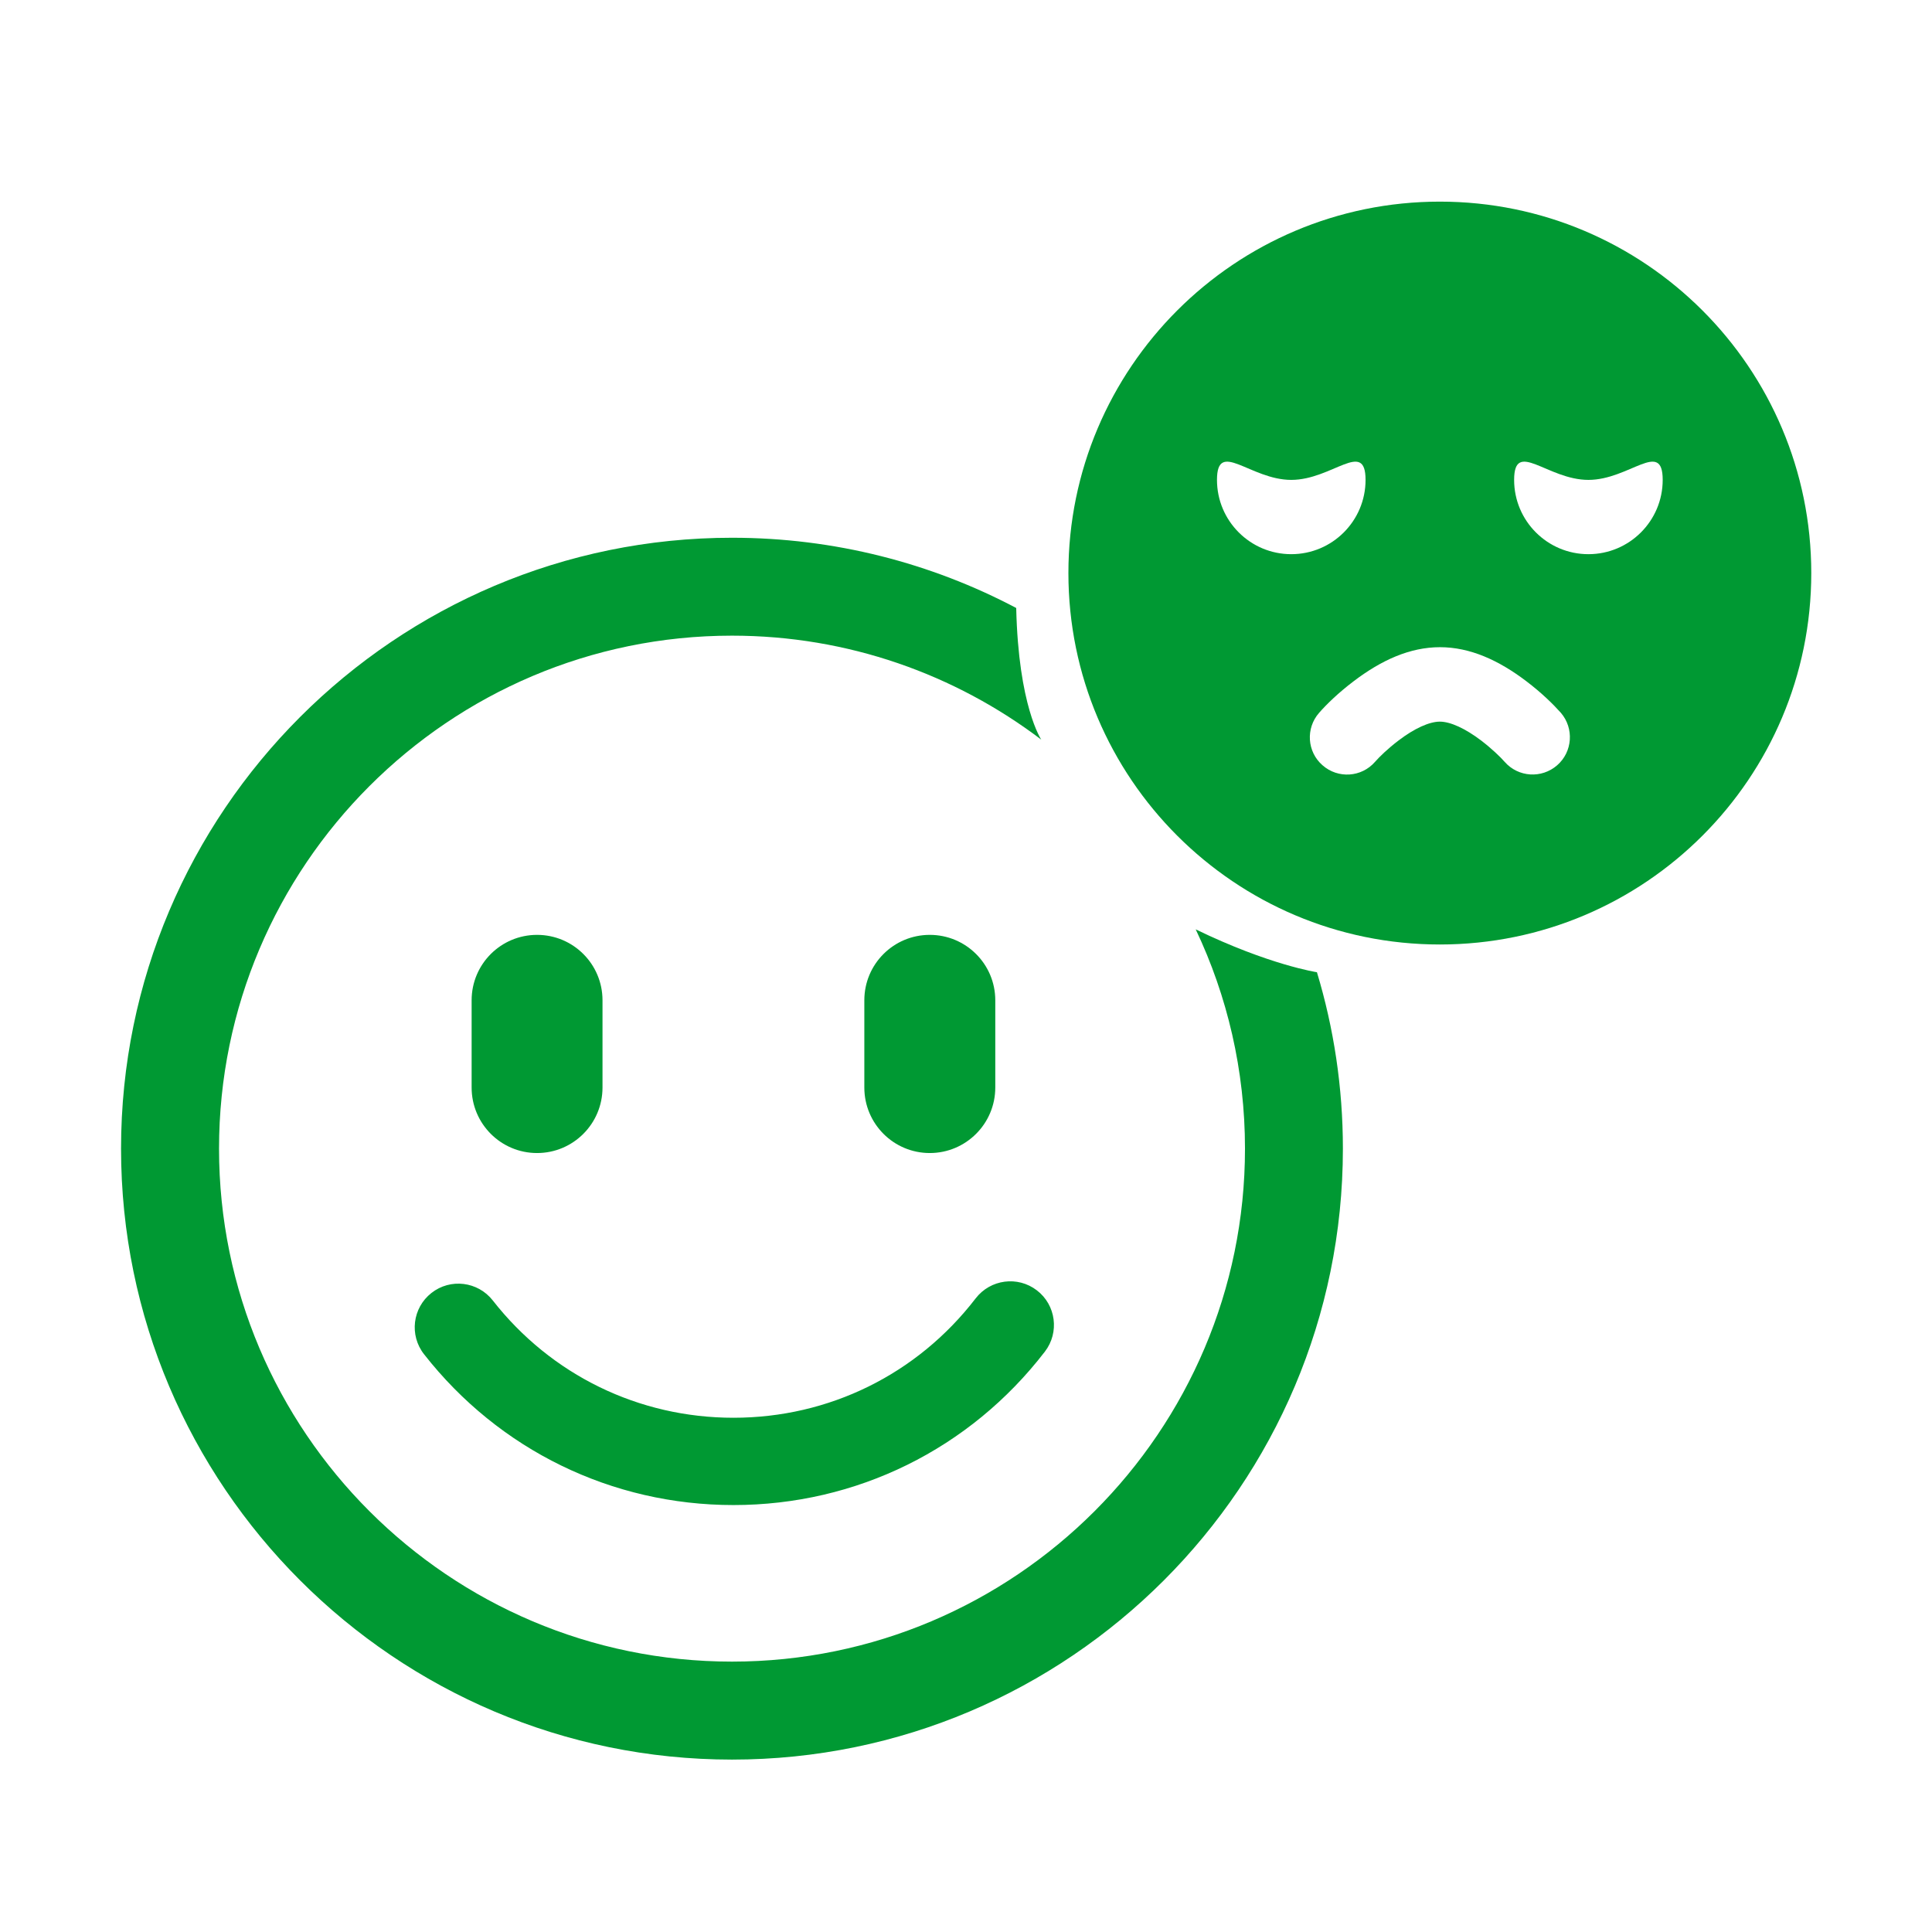
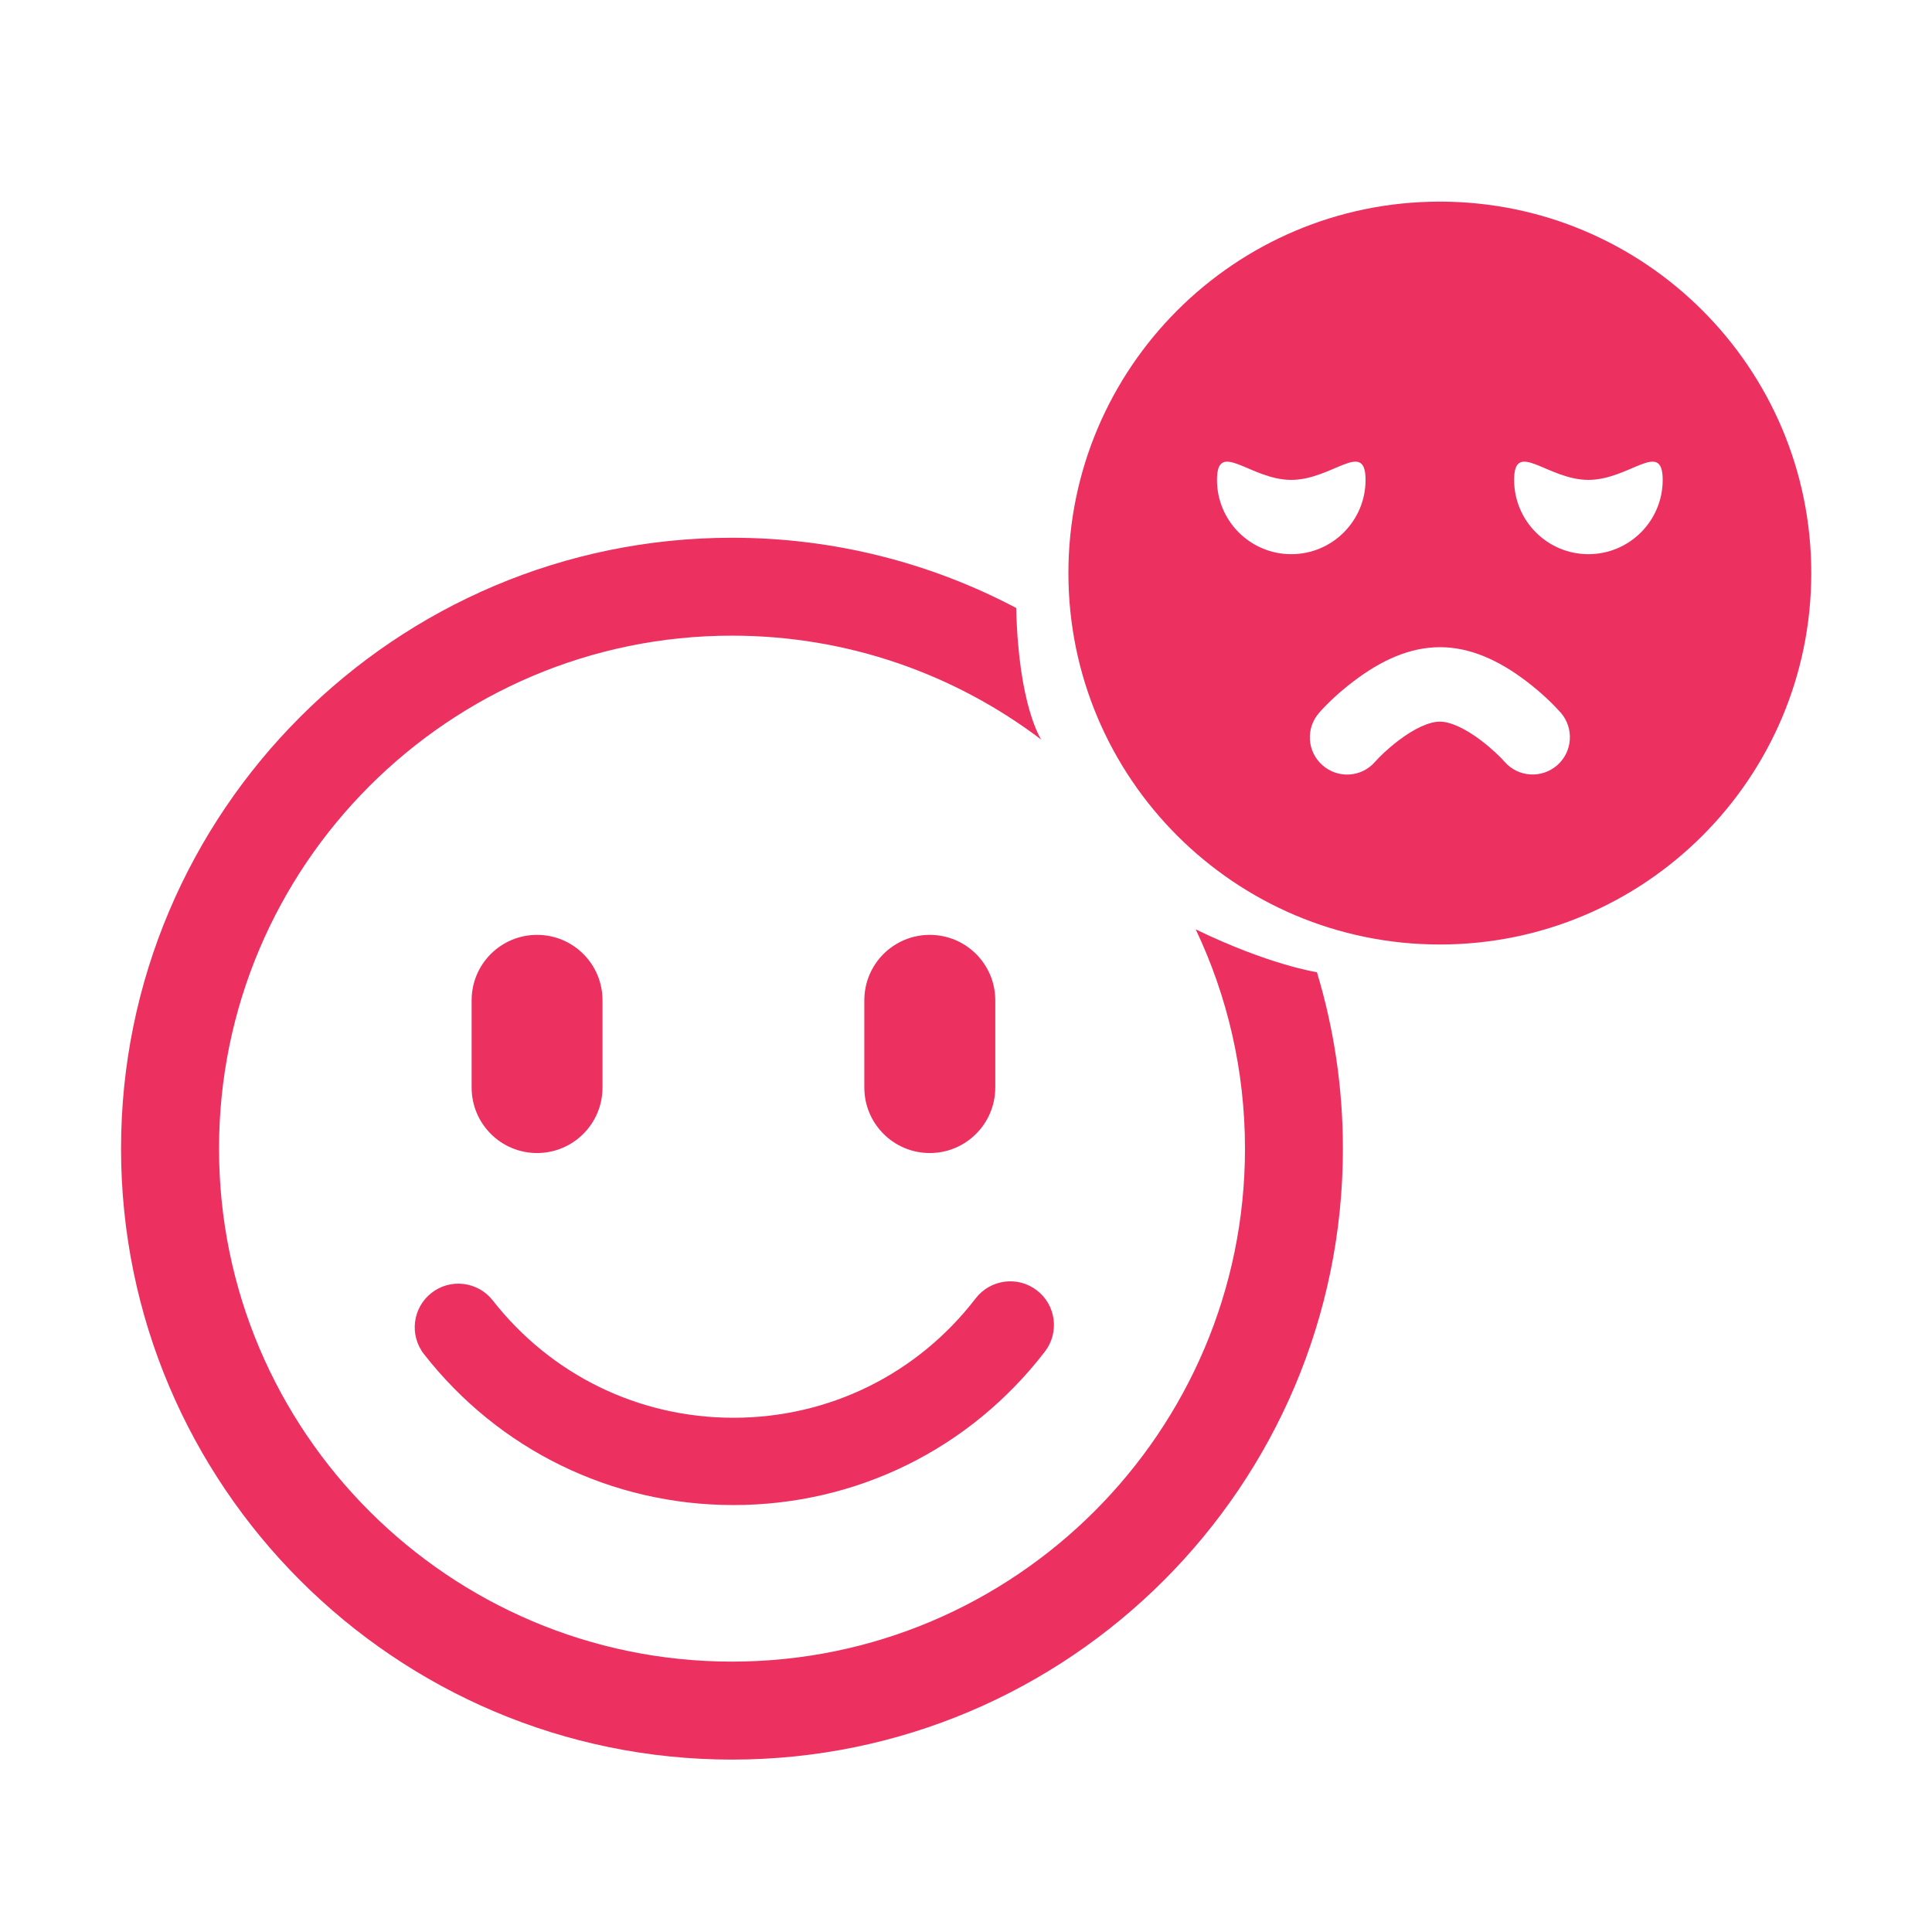
- <svg xmlns="http://www.w3.org/2000/svg" t="1514907031058" class="icon" style="" viewBox="0 0 1024 1024" version="1.1" p-id="39860" width="200" height="200">
+ <svg xmlns="http://www.w3.org/2000/svg" t="1515479260653" class="icon" style="" viewBox="0 0 1024 1024" version="1.1" p-id="9881" width="200" height="200">
  <defs>
    <style type="text/css" />
  </defs>
-   <path d="M763.146 106.868c-108.69 0-196.869 88.18-196.869 196.868 0 108.686 88.18 196.865 196.869 196.865 108.686 0 196.866-88.179 196.866-196.865 0-108.689-88.18-196.868-196.866-196.868zM645.025 254.354c0-21.737 17.636 0 39.374 0 21.738 0 39.373-21.737 39.373 0 0 21.738-17.635 39.373-39.373 39.373-21.738 0-39.374-17.635-39.374-39.373zM825.32 405.613c-8.203 7.136-20.588 6.399-27.807-1.804-2.296-2.625-6.807-6.97-12.468-11.319-8.449-6.399-16.323-10.008-21.9-10.008-5.578 0-13.535 3.61-21.903 10.008-5.742 4.348-10.253 8.777-12.468 11.319-7.136 8.203-19.604 9.023-27.807 1.804-8.203-7.137-9.024-19.605-1.805-27.807 3.856-4.43 10.172-10.582 18.292-16.734 14.685-11.157 29.778-18.046 45.772-18.046 15.913 0 31.089 6.89 45.772 18.046 8.12 6.152 14.356 12.305 18.293 16.734 7.053 8.202 6.233 20.67-1.971 27.807z m16.571-111.886c-21.737 0-39.373-17.635-39.373-39.373 0-21.737 17.636 0 39.373 0 21.739 0 39.373-21.737 39.373 0 0 21.738-17.636 39.373-39.373 39.373z m0 0M466.13 389.365l398.751 246.42-398.752-246.42z" fill="#009933" p-id="39861" />
-   <path d="M633.753 492.587c16.741 35.258 26.115 74.663 26.115 116.214 0 149.94-121.988 271.888-271.889 271.888-149.939 0-271.888-121.948-271.888-271.888 0-149.9 121.95-271.889 271.888-271.889 61.505 0 118.311 20.537 163.92 55.113 0 0-12.104-17.74-13.287-69.783-45.02-23.762-96.284-37.223-150.632-37.223-178.529 0-323.822 145.256-323.822 323.78 0 178.573 145.255 323.824 323.822 323.824 178.53 0 323.782-145.251 323.782-323.823 0-32.495-4.813-63.888-13.762-93.504 0 0.001-25.214-3.785-64.247-22.71zM388.743 797.71c-64.456 0-124.246-29.171-164-79.949-7.887-10.06-6.116-24.585 3.94-32.47 10.02-7.887 24.585-6.115 32.474 3.942 30.94 39.552 77.415 62.207 127.587 62.207 50.66 0 97.454-23.056 128.394-63.293 7.805-10.101 22.293-12.031 32.433-4.227 10.139 7.766 12.028 22.292 4.265 32.432-39.754 51.703-99.949 81.358-165.092 81.358zM284.656 611.135c-19.153 0-34.683-15.53-34.683-34.725v-46.229c0-19.194 15.53-34.684 34.683-34.684 19.15 0 34.684 15.49 34.684 34.684v46.229c0 19.194-15.535 34.725-34.684 34.725z m208.14 0c-19.15 0-34.683-15.53-34.683-34.725v-46.229c0-19.194 15.533-34.684 34.683-34.684 19.153 0 34.724 15.49 34.724 34.684v46.229c0 19.194-15.571 34.725-34.724 34.725z m0 0" fill="#009933" p-id="39862" />
+   <path d="M763.146 106.868c-108.69 0-196.869 88.18-196.869 196.868 0 108.686 88.18 196.865 196.869 196.865 108.686 0 196.866-88.179 196.866-196.865 0-108.689-88.18-196.868-196.866-196.868zM645.025 254.354c0-21.737 17.636 0 39.374 0 21.738 0 39.373-21.737 39.373 0 0 21.738-17.635 39.373-39.373 39.373-21.738 0-39.374-17.635-39.374-39.373zM825.32 405.613c-8.203 7.136-20.588 6.399-27.807-1.804-2.296-2.625-6.807-6.97-12.468-11.319-8.449-6.399-16.323-10.008-21.9-10.008-5.578 0-13.535 3.61-21.903 10.008-5.742 4.348-10.253 8.777-12.468 11.319-7.136 8.203-19.604 9.023-27.807 1.804-8.203-7.137-9.024-19.605-1.805-27.807 3.856-4.43 10.172-10.582 18.292-16.734 14.685-11.157 29.778-18.046 45.772-18.046 15.913 0 31.089 6.89 45.772 18.046 8.12 6.152 14.356 12.305 18.293 16.734 7.053 8.202 6.233 20.67-1.971 27.807z m16.571-111.886c-21.737 0-39.373-17.635-39.373-39.373 0-21.737 17.636 0 39.373 0 21.739 0 39.373-21.737 39.373 0 0 21.738-17.636 39.373-39.373 39.373z m0 0M466.13 389.365l398.751 246.42-398.752-246.42z" fill="#EC3160" p-id="9882" />
+   <path d="M633.753 492.587c16.741 35.258 26.115 74.663 26.115 116.214 0 149.94-121.988 271.888-271.889 271.888-149.939 0-271.888-121.948-271.888-271.888 0-149.9 121.95-271.889 271.888-271.889 61.505 0 118.311 20.537 163.92 55.113 0 0-12.104-17.74-13.287-69.783-45.02-23.762-96.284-37.223-150.632-37.223-178.529 0-323.822 145.256-323.822 323.78 0 178.573 145.255 323.824 323.822 323.824 178.53 0 323.782-145.251 323.782-323.823 0-32.495-4.813-63.888-13.762-93.504 0 0.001-25.214-3.785-64.247-22.71zM388.743 797.71c-64.456 0-124.246-29.171-164-79.949-7.887-10.06-6.116-24.585 3.94-32.47 10.02-7.887 24.585-6.115 32.474 3.942 30.94 39.552 77.415 62.207 127.587 62.207 50.66 0 97.454-23.056 128.394-63.293 7.805-10.101 22.293-12.031 32.433-4.227 10.139 7.766 12.028 22.292 4.265 32.432-39.754 51.703-99.949 81.358-165.092 81.358zM284.656 611.135c-19.153 0-34.683-15.53-34.683-34.725v-46.229c0-19.194 15.53-34.684 34.683-34.684 19.15 0 34.684 15.49 34.684 34.684v46.229c0 19.194-15.535 34.725-34.684 34.725z m208.14 0c-19.15 0-34.683-15.53-34.683-34.725v-46.229c0-19.194 15.533-34.684 34.683-34.684 19.153 0 34.724 15.49 34.724 34.684v46.229c0 19.194-15.571 34.725-34.724 34.725z m0 0" fill="#EC3160" p-id="9883" />
</svg>
